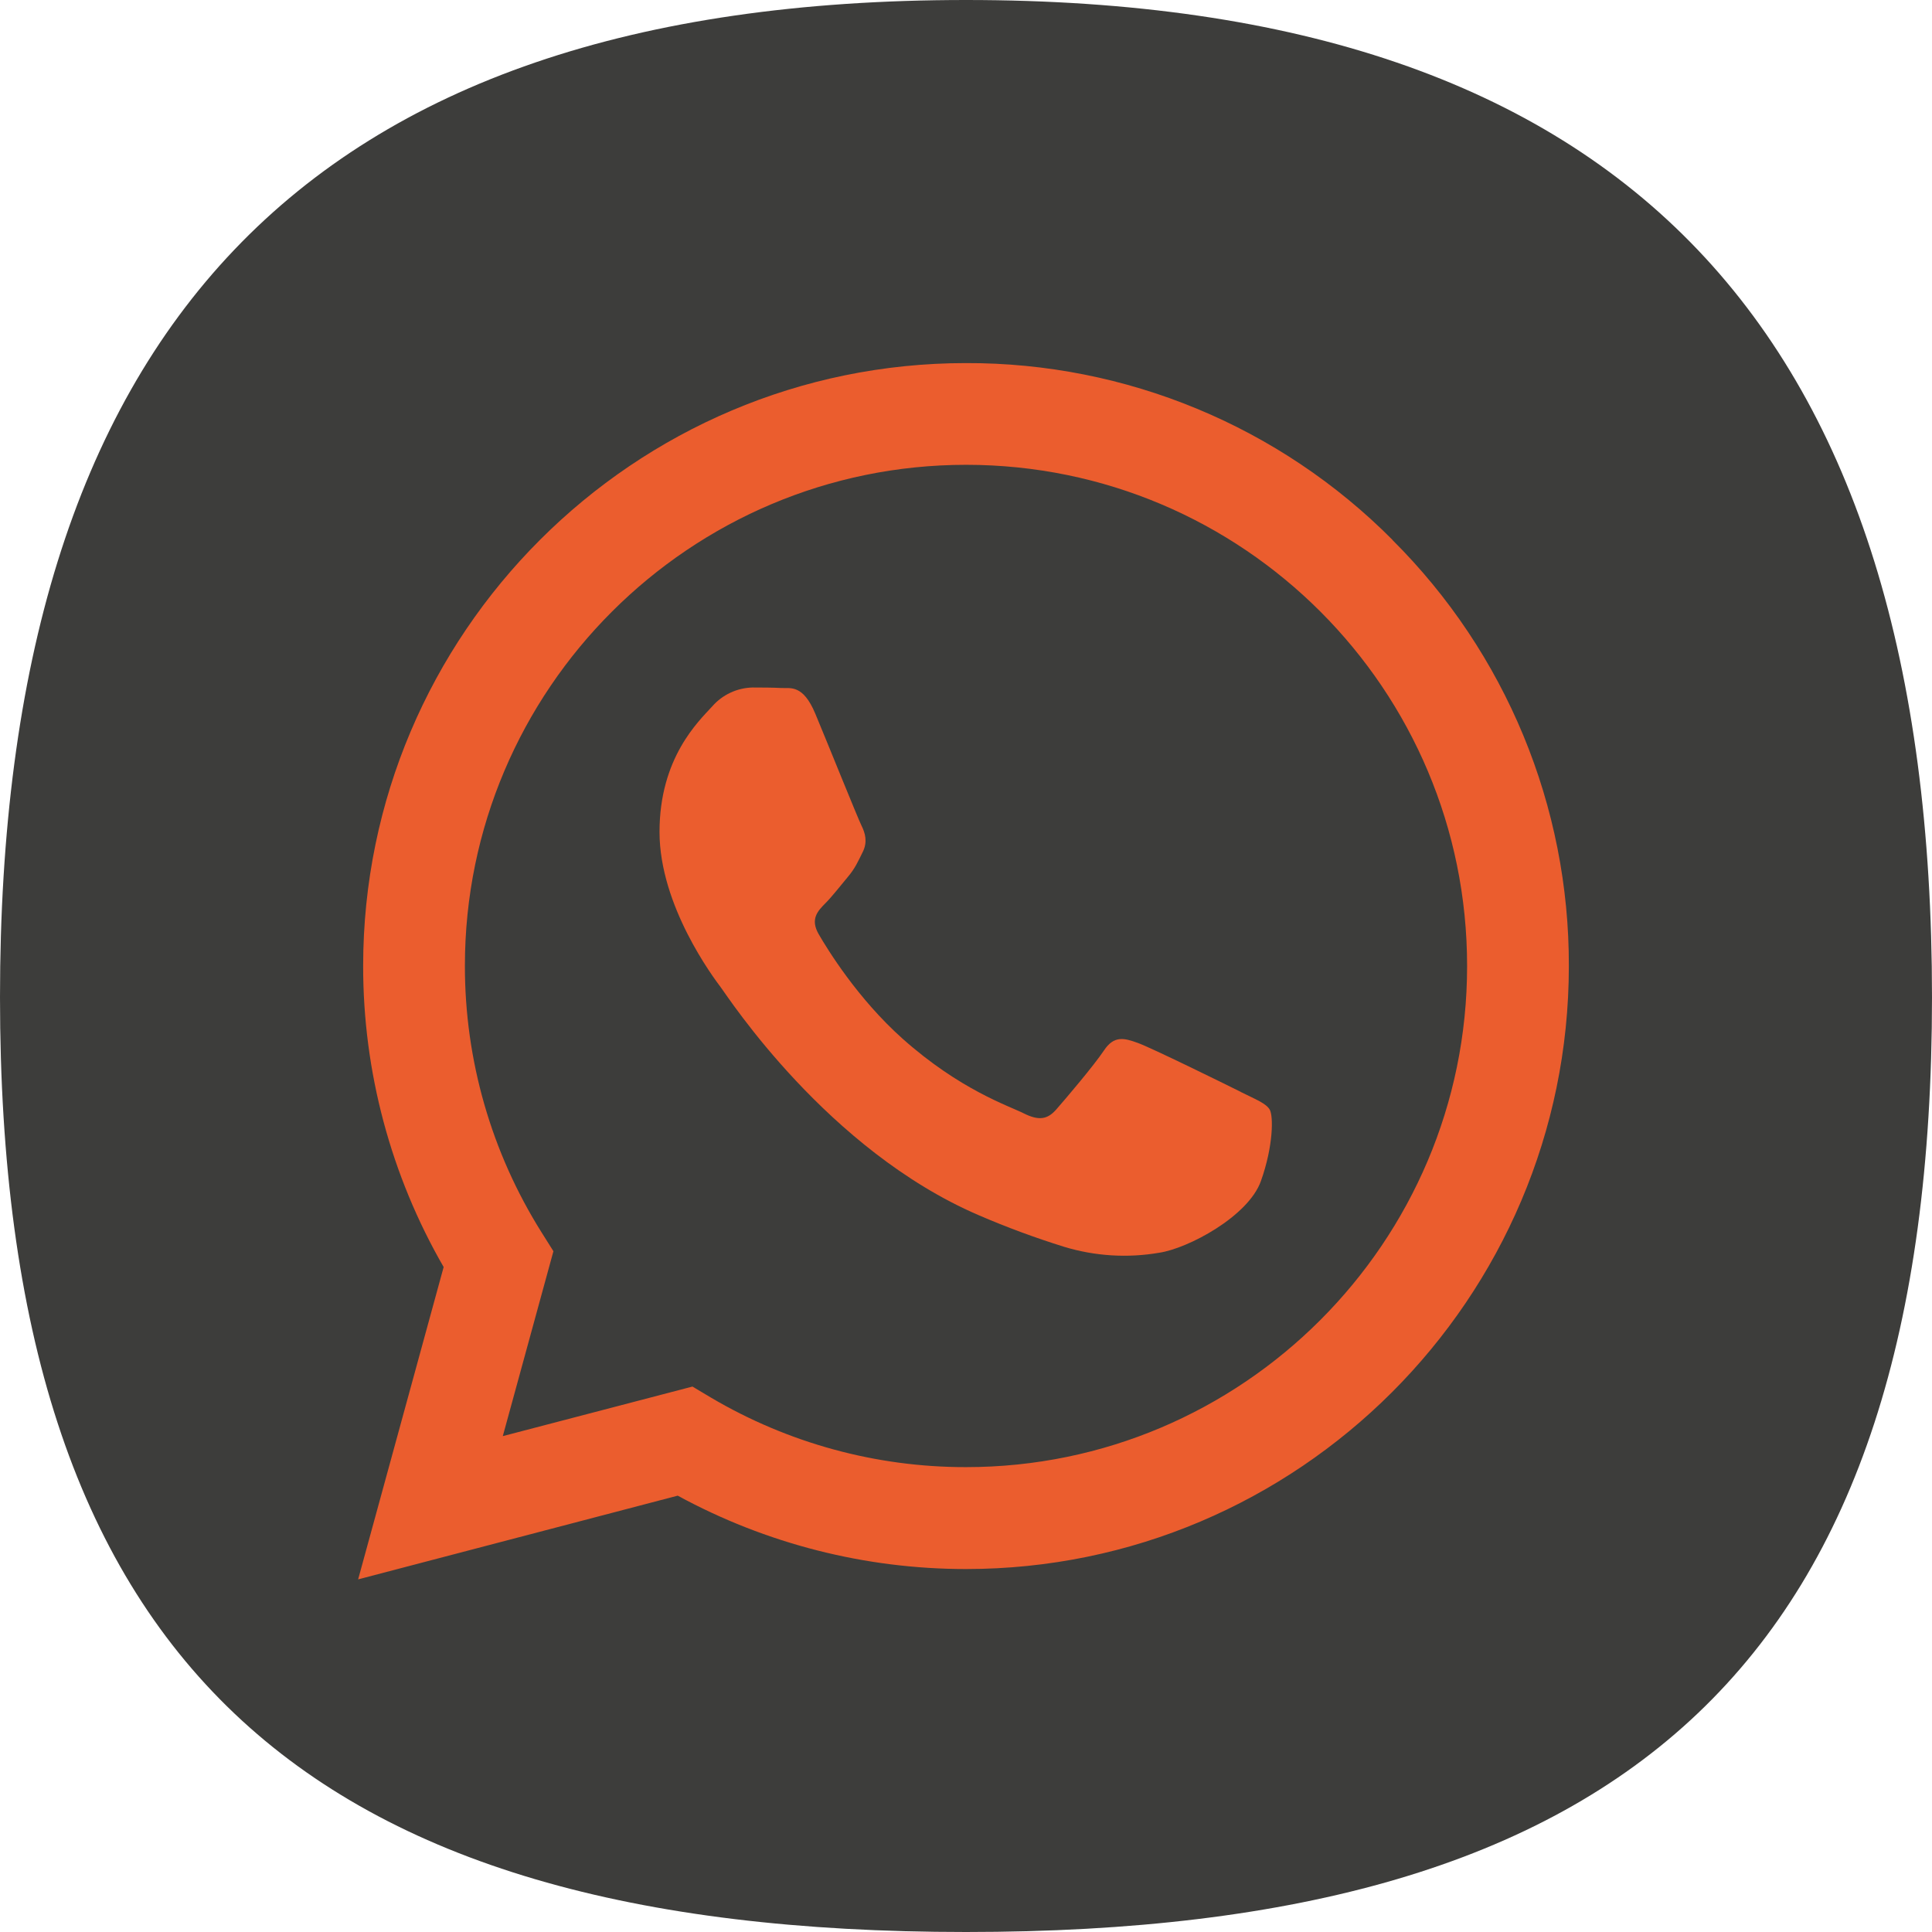
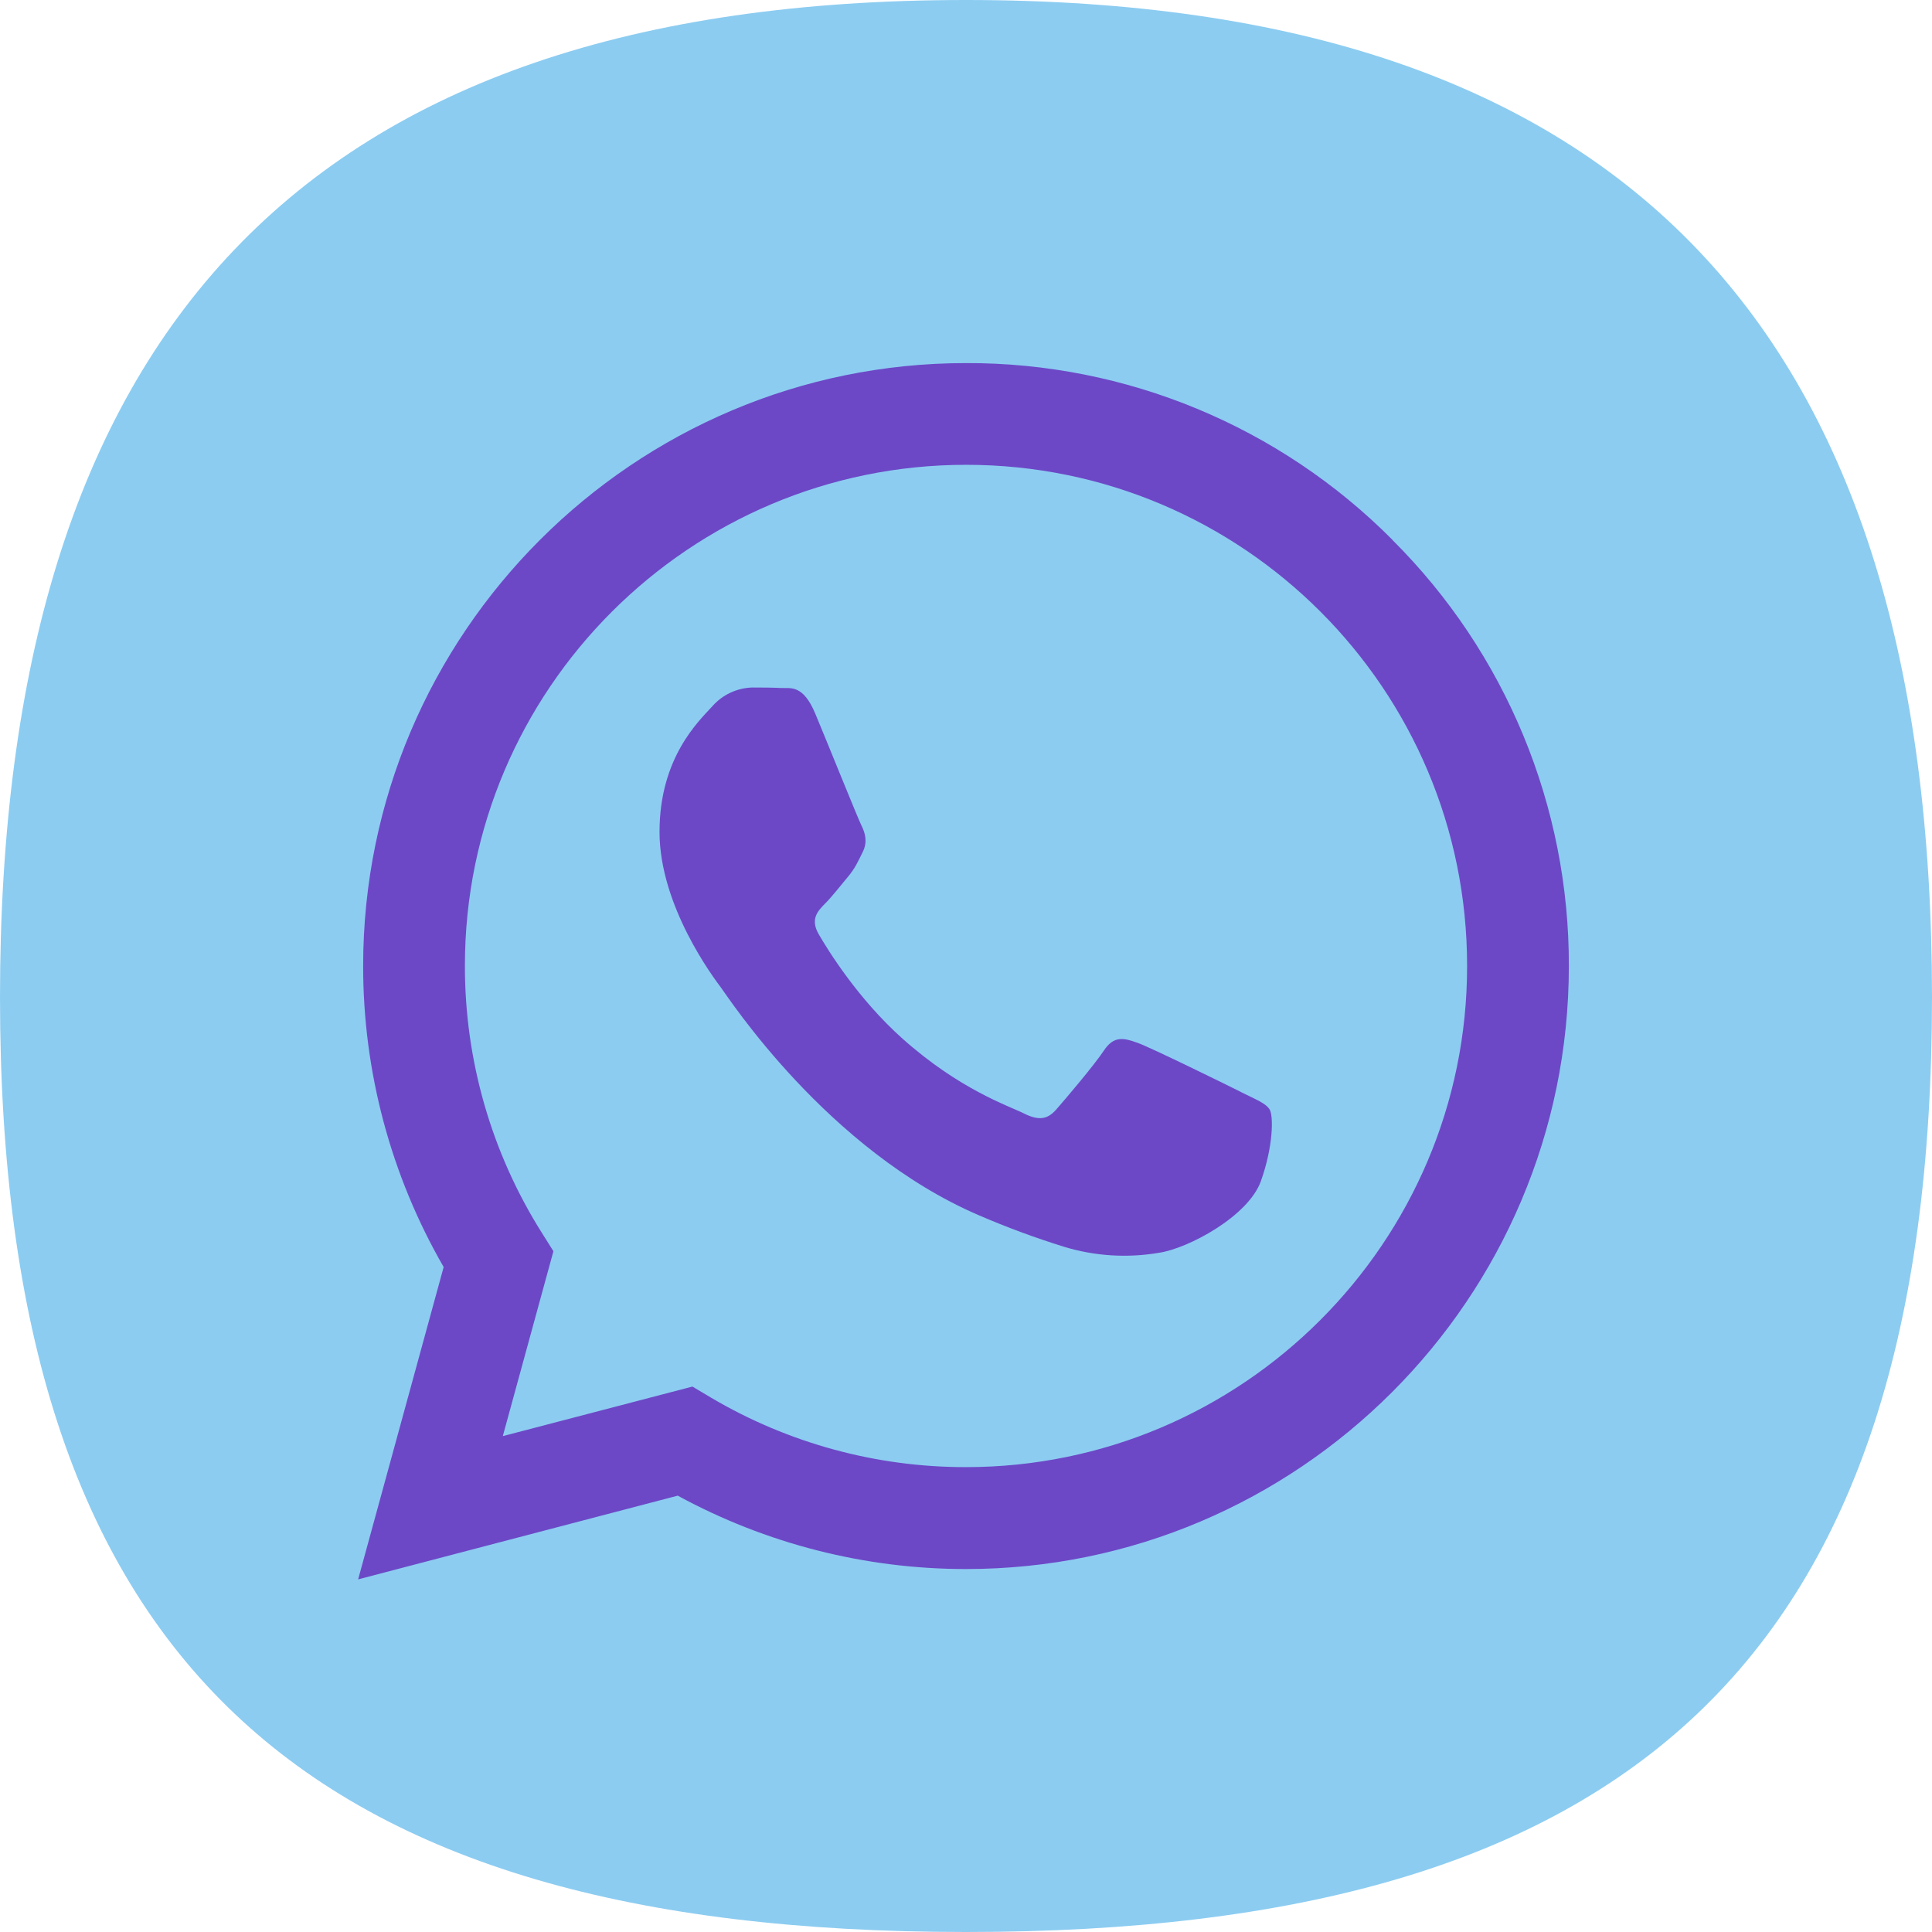
- <svg xmlns="http://www.w3.org/2000/svg" id="Capa_1" data-name="Capa 1" viewBox="0 0 600 600">
-   <defs>
-     <style>.cls-1{fill:#3d3d3b;}.cls-2{fill:#eb5d2e;fill-rule:evenodd;}</style>
-   </defs>
-   <path class="cls-1" d="M600,310.68C600,516.7,506,601,300,601S0,516.7,0,310.68,94,1,300,1,600,104.67,600,310.68" transform="translate(0 -1)" />
-   <path class="cls-2" d="M432.44,168.65A186,186,0,0,0,300,113.76c-103.19,0-187.18,84-187.22,187.15a186.85,186.85,0,0,0,25,93.58l-26.56,97,99.25-26a187.15,187.15,0,0,0,89.48,22.79H300c103.18,0,187.18-84,187.22-187.18a186,186,0,0,0-54.79-132.41M300,456.63h-.07A155.47,155.47,0,0,1,220.73,435l-5.68-3.39L156.15,447l15.72-57.42-3.69-5.87a155.22,155.22,0,0,1-23.8-82.81c0-85.76,69.85-155.55,155.68-155.55A155.6,155.6,0,0,1,455.62,301.05c0,85.79-69.84,155.58-155.61,155.58" transform="translate(0 -1)" />
-   <path class="cls-2" d="M385.36,340.11c-4.68-2.34-27.67-13.65-32-15.22s-7.41-2.33-10.53,2.36-12.08,15.21-14.82,18.33-5.45,3.51-10.13,1.16-19.75-7.27-37.62-23.2c-13.9-12.41-23.29-27.72-26-32.41s-.3-7.21,2-9.54c2.11-2.09,4.69-5.46,7-8.2s3.12-4.68,4.67-7.8.78-5.85-.39-8.2S257.11,232,253.21,222.67c-3.8-9.12-7.66-7.88-10.53-8-2.72-.14-5.85-.16-9-.16a17.16,17.16,0,0,0-12.48,5.85c-4.29,4.68-16.38,16-16.38,39s16.77,45.26,19.11,48.38,33,50.37,79.92,70.61a266.59,266.59,0,0,0,26.67,9.87A64.14,64.14,0,0,0,360,390.05c9-1.34,27.68-11.31,31.58-22.24s3.9-20.28,2.73-22.23-4.28-3.12-9-5.47" transform="translate(0 -1)" />
+ <svg xmlns="http://www.w3.org/2000/svg" version="1.1" id="Capa_1" x="0px" y="0px" viewBox="0 0 600 600" style="enable-background:new 0 0 600 600;" xml:space="preserve">
+   <style type="text/css">
+ 	.st0{fill:#8CCCF1;}
+ 	.st1{fill-rule:evenodd;clip-rule:evenodd;fill:#6D48C6;}
+ </style>
+   <path class="st0" d="M600,309.68C600,515.7,506,600,300,600S0,515.7,0,309.68S94,0,300,0S600,103.67,600,309.68" />
+   <path class="st1" d="M432.44,167.65c-35.04-35.26-82.73-55.03-132.44-54.89c-103.19,0-187.18,84-187.22,187.15  c-0.04,32.85,8.59,65.13,25,93.58l-26.56,97l99.25-26c27.46,14.95,58.22,22.79,89.48,22.79H300c103.18,0,187.18-84,187.22-187.18  c0.15-49.68-19.58-97.36-54.79-132.41 M300,455.63h-0.07c-27.86,0.02-55.22-7.45-79.2-21.63l-5.68-3.39L156.15,446l15.72-57.42  l-3.69-5.87c-15.59-24.8-23.84-53.51-23.8-82.81c0-85.76,69.85-155.55,155.68-155.55c85.94,0.02,155.58,69.7,155.56,155.64  c0,0.02,0,0.04,0,0.06c0,85.79-69.84,155.58-155.61,155.58" />
+   <path class="st1" d="M385.36,339.11c-4.68-2.34-27.67-13.65-32-15.22s-7.41-2.33-10.53,2.36s-12.08,15.21-14.82,18.33  s-5.45,3.51-10.13,1.16s-19.75-7.27-37.62-23.2c-13.9-12.41-23.29-27.72-26-32.41s-0.3-7.21,2-9.54c2.11-2.09,4.69-5.46,7-8.2  s3.12-4.68,4.67-7.8s0.78-5.85-0.39-8.2c-1.17-2.35-10.43-25.39-14.33-34.72c-3.8-9.12-7.66-7.88-10.53-8  c-2.72-0.14-5.85-0.16-9-0.16c-4.79,0.12-9.32,2.24-12.48,5.85c-4.29,4.68-16.38,16-16.38,39s16.77,45.26,19.11,48.38  s33,50.37,79.92,70.61c8.71,3.76,17.61,7.06,26.67,9.87c9.55,2.9,19.64,3.52,29.48,1.83c9-1.34,27.68-11.31,31.58-22.24  s3.9-20.28,2.73-22.23s-4.28-3.12-9-5.47" />
</svg>
